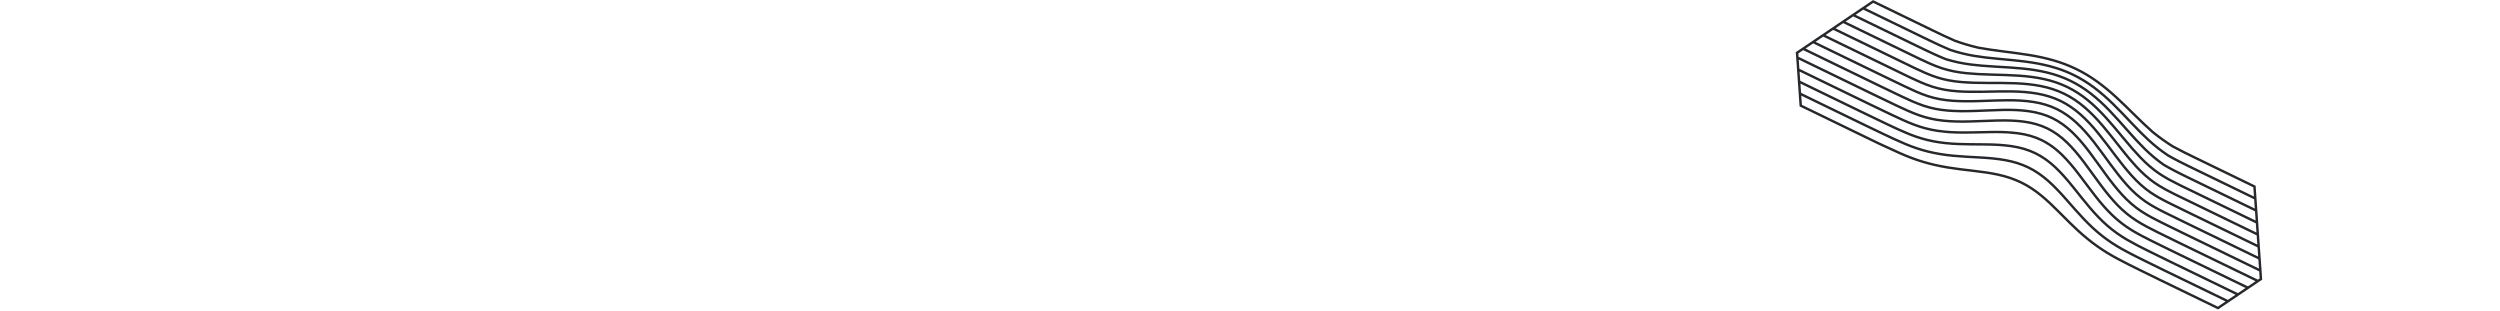
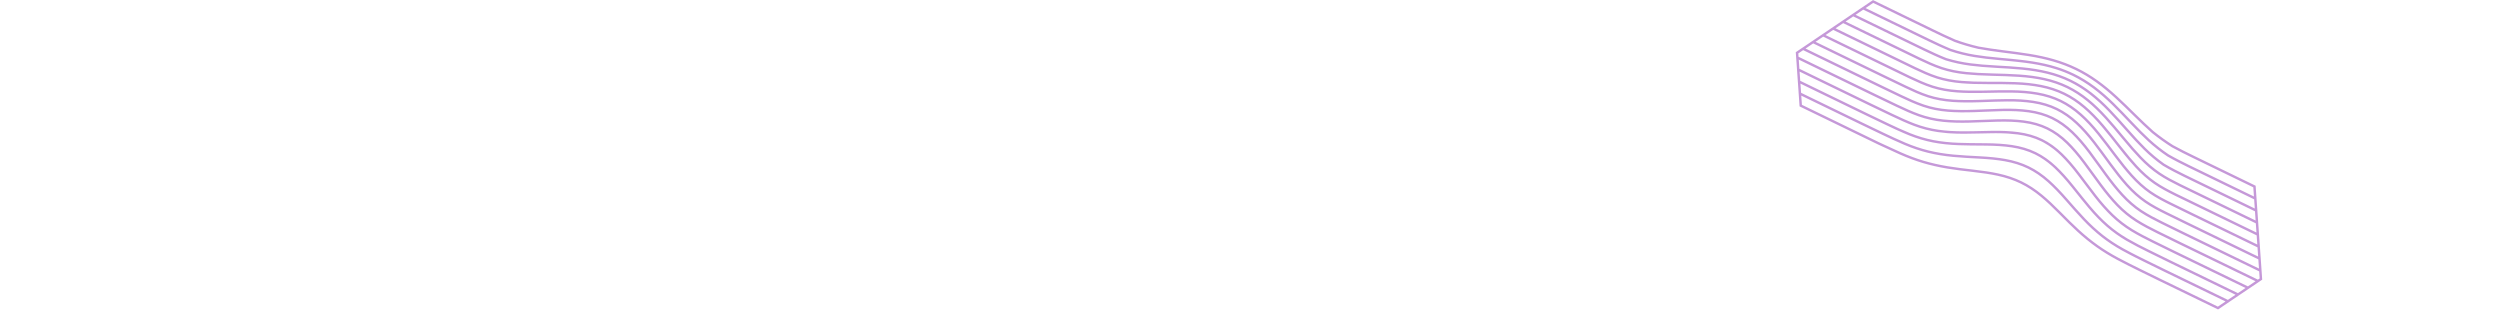
<svg xmlns="http://www.w3.org/2000/svg" width="2040" height="253">
-   <path d="M1826.108 239.194l6.248-4.212-58.73-28.496a5448.014 5448.014 0 01-17.395-8.541c-5.586-2.766-11.54-5.801-17.239-9.254a92.908 92.908 0 01-15.982-12.319c-4.647-4.468-9.284-9.7-14.178-15.99-2.837-3.646-5.682-7.433-8.435-11.096a1450.939 1450.939 0 00-4.894-6.488c-4.913-6.467-9.477-11.726-13.95-16.08a70.311 70.311 0 00-5.425-4.762c-.124-.097-.245-.2-.369-.297-.182-.142-.366-.271-.549-.41a59.463 59.463 0 00-7.59-4.94c-.415-.224-.833-.432-1.25-.644-.256-.13-.51-.269-.767-.394l-.084-.041c-5.593-2.713-11.982-4.556-18.987-5.48a113.96 113.96 0 00-7.336-.717c-.404-.025-.822-.044-1.232-.069-.46-.026-.913-.056-1.382-.078-.443-.02-.901-.034-1.353-.05-.45-.018-.895-.039-1.355-.052-.502-.014-1.021-.022-1.534-.032-.424-.008-.84-.02-1.27-.027-.499-.005-1.017-.004-1.526-.007-.46 0-.911-.007-1.38-.005-.986.003-1.989.012-3.01.03-.283.006-.568.013-.85.017-2.268.043-4.538.09-6.81.142-4.752.104-9.663.213-14.461.235h-.113c-.42.002-.827-.002-1.241-.003-3.551-.006-6.916-.1-10.112-.299-.647-.04-1.281-.087-1.914-.135-.24-.018-.486-.032-.724-.051-2.607-.21-5.109-.49-7.527-.837a93.585 93.585 0 01-19.733-5.105c-5.905-2.25-11.527-4.812-18.153-7.965a6157.788 6157.788 0 01-17.703-8.49l-57.347-27.825.524 7.498 55.726 27.03c5.31 2.552 10.62 5.107 15.946 7.646 5.654 2.695 11.743 5.535 17.955 8.042 6.272 2.51 12.673 4.409 19.021 5.645 6.33 1.222 13.12 1.951 20.762 2.23 5.978.214 12.152.258 18.121.3l3.715.028c8.263.067 15.283.54 21.46 1.45 7.163 1.05 13.727 3.008 19.511 5.814l.109.053c5.743 2.801 11.297 6.717 16.51 11.641 4.523 4.273 9.216 9.465 14.348 15.873l2.522 3.155c3.628 4.54 7.378 9.237 11.133 13.683 4.896 5.8 9.615 10.658 14.425 14.856a102.025 102.025 0 007.644 6.028c2.186 1.56 4.464 3.03 6.792 4.439.516.312 1.017.64 1.54.944 5.72 3.307 11.635 6.298 17.173 9.036 5.531 2.73 11.06 5.438 16.574 8.138l.81.398 4.356 2.113 50.965 24.727zm-8.16 5.507l6.247-4.211-54.282-26.337-.004-.002-.815-.4c-5.516-2.702-11.045-5.41-16.58-8.141-5.544-2.739-11.475-5.737-17.292-9.1-.364-.212-.72-.432-1.082-.647a109.539 109.539 0 01-7.41-4.84 103.503 103.503 0 01-7.794-6.145c-4.89-4.27-9.677-9.2-14.638-15.073-3.77-4.464-7.527-9.168-11.159-13.715l-2.53-3.165c-5.063-6.324-9.694-11.449-14.159-15.67a77.447 77.447 0 00-1.916-1.75c-4.365-3.85-8.95-6.972-13.66-9.32-.18-.09-.358-.188-.538-.275-5.6-2.715-11.968-4.61-18.928-5.634-6.085-.895-13.015-1.362-21.186-1.429l-3.665-.026c-6-.043-12.203-.087-18.226-.304-7.745-.28-14.637-1.02-21.07-2.264-6.476-1.261-12.997-3.197-19.386-5.753a215.12 215.12 0 01-4.67-1.952c-4.461-1.922-8.802-3.953-12.926-5.916-.156-.074-.32-.15-.475-.225-5.203-2.482-10.393-4.976-15.577-7.467l-.464-.224c-.328-.158-.658-.315-.984-.474l-.729-.35-5.82-2.822-.13-.064-23.71-11.504-23.229-11.272.524 7.5 35.241 17.1 14.809 7.183 5.11 2.458c2.437 1.17 4.877 2.342 7.318 3.511 1.592.762 3.184 1.528 4.777 2.288 5.61 2.676 11.662 5.519 17.913 8.17 6.347 2.682 12.478 4.74 18.741 6.293 6.298 1.548 13.102 2.674 20.223 3.342 7.095.666 14.316 1.036 21.301 1.394 8.328.43 15.029 1.122 21.088 2.181 7.064 1.236 13.575 3.282 19.351 6.08l.133.065c5.728 2.794 11.31 6.608 16.597 11.34 4.585 4.104 9.254 8.914 14.693 15.138 4.602 5.266 9.36 10.713 14.158 15.774 4.887 5.153 9.923 9.78 14.97 13.748 4.964 3.89 10.454 7.517 16.317 10.776.292.161.585.32.877.48a324.985 324.985 0 005.15 2.755c.398.21.797.416 1.195.623a446.239 446.239 0 003.957 2.027 732.433 732.433 0 006.076 3.031c5.799 2.86 11.593 5.694 17.37 8.521l50.898 24.693zm-8.168 5.51l6.247-4.213-49.838-24.181a5697.576 5697.576 0 01-17.398-8.535 672.887 672.887 0 01-6.096-3.045l-.233-.118a441.064 441.064 0 01-3.751-1.922l-1.188-.62a298.845 298.845 0 01-5.184-2.773c-.296-.162-.591-.316-.888-.48-5.96-3.315-11.54-7-16.583-10.954-5.121-4.028-10.23-8.719-15.184-13.945-4.827-5.09-9.599-10.552-14.214-15.834-5.383-6.161-9.997-10.915-14.52-14.963-5.191-4.644-10.692-8.39-16.268-11.095-5.61-2.718-11.943-4.706-18.823-5.91-5.981-1.046-12.606-1.73-20.848-2.153-7.015-.36-14.27-.733-21.385-1.402-7.225-.677-14.127-1.819-20.515-3.391-6.362-1.576-12.591-3.667-19.042-6.392-6.319-2.682-12.383-5.53-17.994-8.207-5.376-2.568-10.738-5.147-16.095-7.723l-1.649-.794-48.494-23.53.524 7.5 62.827 30.483 3.572 1.659c4.683 2.176 9.526 4.428 14.331 6.56 6.416 2.829 12.463 5.081 18.486 6.887 6.184 1.842 12.807 3.354 19.682 4.496 6.903 1.136 14.002 1.975 20.644 2.713 8.228.914 14.768 1.922 20.586 3.172 6.94 1.491 13.376 3.66 19.13 6.449l.134.065c5.705 2.783 11.338 6.463 16.748 10.94 4.593 3.802 9.41 8.295 15.158 14.137 5.43 5.512 10.022 10.08 14.791 14.453 5.1 4.67 10.33 8.912 15.542 12.61 5.083 3.597 10.523 6.936 16.635 10.203 6.234 3.31 12.536 6.442 17.328 8.803 5.495 2.705 10.986 5.39 16.462 8.068l.93.455 46.433 22.527zM1529.48 78.571l-61.689-29.933.522 7.486 58.335 28.304a4989.183 4989.183 0 0017.73 8.507c6.598 3.142 12.184 5.686 18.004 7.902a91.635 91.635 0 0019.31 4.995c6.347.914 13.289 1.34 21.22 1.305.317 0 .64-.008.957-.01 2.1-.014 4.213-.037 6.33-.075.763-.014 1.513-.032 2.275-.048 1.681-.034 3.367-.067 5.02-.104 2.544-.056 5.087-.113 7.624-.156 8.28-.144 15.372.19 21.679 1.024 7.217.95 13.811 2.856 19.6 5.663l.112.055c5.746 2.802 11.278 6.77 16.441 11.798 4.547 4.424 9.174 9.757 14.149 16.304 1.616 2.126 3.223 4.266 4.83 6.405 2.772 3.686 5.636 7.497 8.485 11.161 4.84 6.223 9.415 11.383 13.985 15.777a91.01 91.01 0 0015.636 12.051c5.643 3.422 11.547 6.43 17.087 9.17a5443.272 5443.272 0 0017.363 8.525l59.791 29.011 6.241-4.21-63.175-30.651-.814-.398c-5.516-2.702-11.046-5.41-16.582-8.14-5.58-2.758-11.523-5.805-17.193-9.4-5.618-3.587-10.901-7.934-15.704-12.924-4.463-4.638-8.993-10.08-13.846-16.636a1200.451 1200.451 0 01-6.045-8.261 1032.268 1032.268 0 00-7.097-9.68c-4.808-6.46-9.35-11.757-13.886-16.194-5.005-4.897-10.357-8.75-15.908-11.458l-.109-.053c-5.593-2.713-11.985-4.548-18.998-5.455-6.295-.815-13.307-1.104-21.434-.883-3.848.102-7.714.248-11.58.393-3.61.136-7.224.272-10.818.374-8.22.232-15.358.016-21.826-.66-6.915-.725-13.657-2.244-20.04-4.516-5.914-2.133-11.563-4.683-18.226-7.856h-.001c-4.607-2.198-9.203-4.405-13.797-6.61l-3.958-1.9zm-58.09-37.653l-3.968 2.676.19 2.722 63.567 30.838c5.63 2.708 11.27 5.42 16.923 8.117 6.588 3.14 12.177 5.663 18.042 7.778 6.22 2.217 12.806 3.7 19.573 4.41 6.378.667 13.43.88 21.56.65 3.588-.102 7.194-.236 10.8-.372 3.874-.146 7.747-.292 11.601-.396 8.232-.222 15.346.072 21.744.901 7.223.933 13.822 2.83 19.615 5.637l.099.048c5.75 2.805 11.281 6.786 16.444 11.834 4.605 4.504 9.214 9.879 14.093 16.43 2.384 3.2 4.78 6.496 7.1 9.684 2.01 2.764 4.02 5.53 6.044 8.262 4.809 6.493 9.282 11.87 13.68 16.438 4.693 4.876 9.854 9.123 15.337 12.623 5.56 3.527 11.459 6.551 17.004 9.294a7390.296 7390.296 0 0017.387 8.534l64.216 31.155 1.445-.975-.403-5.757-62.425-30.288-1.407-.689c-5.32-2.602-10.655-5.21-15.99-7.843-5.618-2.774-11.583-5.846-17.155-9.522-5.442-3.618-10.65-8.123-15.481-13.39-4.309-4.701-8.78-10.254-13.664-16.978-1.269-1.747-2.534-3.5-3.8-5.255-3.033-4.206-6.17-8.554-9.306-12.73-4.79-6.382-9.353-11.634-13.95-16.056-5.031-4.838-10.399-8.665-15.956-11.375l-.112-.055c-5.601-2.716-11.982-4.581-18.963-5.542-6.344-.872-13.332-1.206-21.366-1.019-5.082.12-10.302.335-15.35.545-2.356.098-4.712.195-7.064.284-8.366.314-15.557.217-21.985-.297-7.177-.573-13.997-1.938-20.272-4.059-6.599-2.248-12.904-5.182-18.294-7.755-4.897-2.339-9.78-4.687-14.657-7.034l-3.086-1.484-61.81-29.989zm8.178-5.506l-6.246 4.212 63.536 30.817a6603.92 6603.92 0 0014.954 7.177h-.001c5.34 2.549 11.583 5.453 18.078 7.665 6.115 2.068 12.773 3.4 19.787 3.961 6.351.508 13.466.604 21.75.29 2.346-.088 4.696-.185 7.045-.282 5.06-.21 10.294-.428 15.4-.547 8.143-.19 15.236.15 21.683 1.036 7.19.991 13.772 2.917 19.564 5.725l.124.06c5.746 2.803 11.282 6.747 16.457 11.727 4.671 4.495 9.304 9.826 14.163 16.295 3.144 4.188 6.283 8.539 9.316 12.746 1.27 1.759 2.539 3.517 3.81 5.267 4.836 6.657 9.258 12.153 13.518 16.8 4.72 5.15 9.806 9.55 15.113 13.077 5.486 3.62 11.38 6.654 16.934 9.394a6259.91 6259.91 0 0017.37 8.519l61.405 29.794-.523-7.499-58.02-28.15a6974.891 6974.891 0 01-17.403-8.524c-6.54-3.22-11.954-6.086-17.124-9.614-5.316-3.64-10.478-8.236-15.344-13.66-.243-.272-.489-.554-.732-.83-4.026-4.548-8.144-9.726-12.889-16.216l-1.748-2.394c-3.723-5.1-7.572-10.371-11.445-15.383-4.806-6.218-9.42-11.365-14.104-15.733-5.06-4.719-10.454-8.491-16.039-11.215l-.12-.059c-5.628-2.727-11.985-4.648-18.899-5.71-6.357-.974-13.293-1.412-21.205-1.336-6.203.06-12.596.288-18.778.508l-3.531.125c-8.588.298-15.582.23-22.013-.211-7.323-.504-14.186-1.777-20.402-3.784-6.55-2.134-12.653-4.97-18.34-7.69a6489.297 6489.297 0 01-17.74-8.527l-57.36-27.831zm8.156-5.513l-6.244 4.214 56.315 27.325c5.9 2.844 11.809 5.69 17.733 8.524 5.63 2.693 11.664 5.498 18.096 7.592 6.064 1.957 12.766 3.199 19.921 3.69 6.381.439 13.31.506 21.806.209l3.53-.125c6.195-.221 12.602-.45 18.83-.51 8.022-.076 15.063.369 21.528 1.36 7.11 1.093 13.66 3.073 19.468 5.887l.124.06c5.76 2.81 11.321 6.696 16.526 11.551 4.768 4.444 9.453 9.67 14.323 15.973l.003.003c3.891 5.034 7.748 10.319 11.479 15.43l1.748 2.392c4.759 6.508 8.881 11.686 12.917 16.234.19.216.382.437.573.65 4.751 5.298 9.792 9.788 14.985 13.345 5.072 3.462 10.416 6.29 16.879 9.472 5.809 2.858 11.61 5.693 17.394 8.52l56.983 27.647-.524-7.494-53.616-26.015-1.032-.504a7932.65 7932.65 0 01-16.374-8.01c-5.316-2.61-11.461-5.724-17.116-9.654-5.25-3.648-10.398-8.263-15.305-13.72-4.2-4.674-8.549-10.037-13.686-16.88-4.33-5.767-8.808-11.73-13.377-17.39-4.85-6.01-9.533-11.013-14.318-15.299-5.146-4.61-10.658-8.35-16.276-11.076-5.656-2.742-11.988-4.735-18.816-5.924-6.352-1.105-13.219-1.686-20.992-1.774-7.09-.082-14.424.08-21.518.237l-.596.013c-8.633.193-15.6.077-21.926-.364-7.396-.516-14.269-1.766-20.427-3.717-6.62-2.095-12.869-5.02-18.383-7.601l-70.635-34.27zm8.172-5.504l-6.246 4.21 69.568 33.755c5.453 2.55 11.648 5.45 18.128 7.501 6.019 1.904 12.735 3.125 19.961 3.628 6.264.436 13.173.55 21.744.36l.596-.013c7.11-.157 14.46-.32 21.585-.238 7.881.09 14.853.68 21.312 1.803 7.012 1.221 13.52 3.272 19.346 6.094 5.787 2.833 11.453 6.652 16.738 11.387 4.865 4.357 9.621 9.438 14.538 15.533 4.562 5.647 9.057 11.632 13.404 17.421 5.134 6.838 9.448 12.157 13.591 16.765 4.807 5.348 9.841 9.861 14.959 13.416 5.53 3.844 11.6 6.92 16.857 9.503 5.808 2.851 11.61 5.683 17.394 8.507l52.585 25.514-.525-7.496-66.64-32.331c-6.196-3.099-11.752-5.96-17.11-9.672-5.217-3.613-10.385-8.185-15.359-13.59a203.729 203.729 0 01-4.434-4.995c-2.798-3.252-5.786-6.91-9.13-11.172-.096-.124-.188-.238-.285-.361-.105-.136-.216-.276-.322-.41-1.009-1.289-2.014-2.572-3.02-3.846-.77-.975-1.556-1.957-2.339-2.939-.332-.416-.663-.837-.996-1.252a381.112 381.112 0 00-6.944-8.43c-4.924-5.787-9.686-10.627-14.56-14.803-5.197-4.451-10.69-8.082-16.404-10.865-5.683-2.754-11.983-4.825-18.726-6.152-6.318-1.246-13.106-1.988-20.752-2.274-7.108-.265-14.396-.273-21.86-.259-8.675.017-15.587-.208-21.752-.707-7.381-.597-14.23-1.887-20.356-3.837-6.607-2.102-12.854-5.046-18.366-7.643l-66.18-32.112zm8.155-5.51l-6.243 4.21 65.126 31.6c5.442 2.567 11.62 5.48 18.11 7.546 5.979 1.901 12.679 3.163 19.914 3.748 6.109.495 12.967.717 21.585.701 7.486-.015 14.795-.006 21.938.262 7.757.288 14.646 1.043 21.064 2.307 6.91 1.363 13.375 3.487 19.213 6.317l.15.072c5.786 2.823 11.398 6.548 16.682 11.074 4.957 4.245 9.793 9.16 14.783 15.025.617.726 1.23 1.473 1.847 2.21 4.018 4.814 7.948 9.78 11.66 14.52l.166.21c.103.131.202.254.303.386a344.99 344.99 0 007.529 9.287 207.52 207.52 0 005.914 6.733c4.871 5.295 9.926 9.77 15.024 13.302 5.241 3.63 10.735 6.459 16.856 9.521l65.596 31.825-.524-7.497-62.234-30.193c-5.954-2.958-11.739-5.912-17.149-9.573-5.296-3.583-10.365-7.929-15.498-13.283-4.208-4.393-8.552-9.338-14.085-16.034-5.105-6.178-9.423-11.313-13.907-16.286-5.011-5.558-9.859-10.231-14.817-14.287-5.202-4.257-10.708-7.815-16.37-10.577l-.16-.078c-5.718-2.77-11.989-4.918-18.64-6.382-6.277-1.385-12.985-2.299-20.503-2.795-7.362-.486-14.993-.695-21.566-.853-8.744-.21-15.376-.581-21.506-1.2-7.438-.752-14.048-2.103-20.205-4.13-6.546-2.157-12.797-5.12-18.311-7.732l-61.742-29.956zm8.17-5.502l-6.243 4.21 60.675 29.438c5.448 2.584 11.631 5.516 18.075 7.639 6.022 1.982 12.492 3.304 19.78 4.04 6.055.612 12.64.98 21.352 1.19 6.606.159 14.27.368 21.65.857 7.62.502 14.424 1.43 20.801 2.836 6.806 1.5 13.225 3.699 19.082 6.537l.165.08c5.802 2.83 11.44 6.472 16.76 10.826 5.037 4.121 9.955 8.863 15.036 14.496a333.217 333.217 0 015.952 6.793c.266.31.53.615.796.929.11.129.221.262.331.39a809.885 809.885 0 016.885 8.24c5.5 6.657 9.815 11.568 13.987 15.923 4.953 5.168 10.059 9.546 15.174 13.011 5.296 3.586 11.02 6.508 16.91 9.434l61.196 29.69-.525-7.496-57.832-28.06c-5.577-2.75-11.5-5.72-17.283-9.166a125.708 125.708 0 01-15.624-13.096 225.826 225.826 0 01-6.648-6.86c-.262-.28-.535-.579-.802-.867-.333-.36-.66-.712-1.003-1.085l-.092-.102a450.267 450.267 0 01-5.835-6.511c-4.5-5.117-9.335-10.552-14.218-15.646-5.11-5.33-10.04-9.836-15.074-13.772-.598-.467-1.2-.925-1.805-1.376-.061-.046-.121-.094-.183-.138-.124-.093-.25-.18-.373-.271a94.147 94.147 0 00-14.19-8.62l-.102-.049c-5.737-2.781-11.98-5.002-18.556-6.601-6.233-1.517-12.858-2.602-20.256-3.318-7.328-.71-14.813-1.144-21.253-1.496-8.646-.473-15.185-1.03-21.207-1.807a123.956 123.956 0 01-20.062-4.313l-.04-.016-.037-.013c-.075-.031-.15-.064-.226-.094-5.974-2.367-11.622-5.02-17.852-7.992l-57.285-27.794zm8.162-5.507l-6.243 4.211 56.236 27.286c6.246 2.982 11.909 5.645 17.906 8.014a121.842 121.842 0 0019.698 4.232c5.94.767 12.436 1.321 21.06 1.793 7.984.436 14.667.858 21.336 1.502 7.49.724 14.207 1.825 20.535 3.365 6.712 1.632 13.09 3.902 18.956 6.746.064.03.127.06.191.092 5.802 2.83 11.46 6.39 16.822 10.586 5.12 4.006 10.12 8.573 15.286 13.963 4.918 5.132 9.768 10.581 14.277 15.708 5.654 6.431 10.06 11.157 14.281 15.325a124.439 124.439 0 0015.31 12.845c5.654 3.363 11.536 6.313 17.07 9.043l56.795 27.556-.524-7.5-53.43-25.922-.001-.001c-5.299-2.598-11.441-5.65-17.33-9.03a131.822 131.822 0 01-15.895-12.502c-4.378-4.033-8.917-8.58-14.717-14.736-4.614-4.897-9.568-10.1-14.546-14.977-5.205-5.098-10.22-9.439-15.333-13.27-.103-.077-.206-.15-.308-.226a107.172 107.172 0 00-16.455-10.04l-.106-.049a101.468 101.468 0 00-13.552-5.356 107.806 107.806 0 00-4.822-1.4c-6.188-1.643-12.735-2.897-20.014-3.834-.4-.052-.803-.1-1.205-.15-.446-.055-.893-.112-1.34-.166l-1.008-.118c-.555-.065-1.11-.13-1.665-.193l-.853-.094c-.597-.066-1.193-.132-1.787-.195l-.984-.104c-.518-.053-1.035-.108-1.551-.159l-1.492-.149-.972-.097a1444.137 1444.137 0 00-2.468-.235 1071.93 1071.93 0 00-5.6-.51c-8.51-.758-14.945-1.53-20.87-2.503a130.014 130.014 0 01-19.771-4.891h-.001l-.066-.025a242.646 242.646 0 01-9.021-3.953l-.016-.008a632.843 632.843 0 01-8.977-4.239l-52.836-25.635zm8.162-5.507l-6.242 4.21 51.79 25.129c2.911 1.4 5.797 2.776 8.688 4.11l.312.144c1.435.66 2.873 1.308 4.314 1.943l.11.048c1.474.647 2.955 1.28 4.445 1.895a128.188 128.188 0 0019.431 4.804c5.875.965 12.266 1.731 20.723 2.485a2032.864 2032.864 0 015.429.495l.916.086a903.678 903.678 0 013.15.306 627.384 627.384 0 012.959.303l.559.058c.737.079 1.467.159 2.193.24l.478.052c.666.076 1.329.153 1.988.231l.741.087c.52.063 1.037.128 1.554.192l1.036.128c7.381.95 14.012 2.22 20.273 3.884 1.657.44 3.295.917 4.912 1.427a103.14 103.14 0 0113.82 5.464l.106.049h.002c5.803 2.792 11.492 6.291 16.909 10.333.06.046.122.088.181.133.433.325.864.676 1.296 1.008 4.737 3.639 9.41 7.704 14.238 12.434 5.004 4.902 9.977 10.123 14.603 15.034 5.786 6.141 10.295 10.655 14.616 14.636a127.24 127.24 0 007.521 6.404c.897.705 1.818 1.386 2.734 2.07.416.31.82.632 1.24.938.274.198.56.385.835.583 1.078.772 2.162 1.54 3.265 2.281 5.776 3.312 11.883 6.347 17.151 8.93l1.789.867 50.602 24.552-.525-7.5-49.024-23.787c-5.618-2.723-11.614-5.682-17.395-8.856-5.518-3.471-10.971-7.38-16.262-11.648-4.709-4.217-9.61-8.847-15.017-14.188-4.684-4.625-9.69-9.54-14.878-14.307-5.309-4.881-10.405-9.062-15.582-12.781-5.438-3.905-11.083-7.307-16.875-10.09-5.767-2.796-11.96-5.151-18.406-7-6.15-1.765-12.621-3.183-19.783-4.333-6.946-1.118-13.985-2.02-20.6-2.85-7.562-.946-14.29-1.95-20.569-3.066-6.719-1.563-13.222-3.485-19.383-5.72-6.2-2.678-12.28-5.603-17.98-8.37L1528.546 2.37zm317.416 225.849l-1.441.972-10.08 6.8h-.003l-6.25 4.214.004.001-8.856 5.973-9.392 6.336-47.472-23.032-.934-.456c-5.477-2.68-10.97-5.365-16.467-8.071-4.806-2.367-11.124-5.508-17.384-8.832-6.189-3.308-11.7-6.69-16.851-10.337-5.28-3.745-10.575-8.04-15.736-12.766-4.801-4.402-9.415-8.99-14.867-14.525-5.7-5.794-10.468-10.242-15.007-14-5.288-4.376-10.787-7.97-16.35-10.682l-.13-.063c-5.61-2.719-11.894-4.836-18.677-6.293-5.75-1.236-12.229-2.234-20.387-3.14-6.67-.741-13.798-1.584-20.75-2.729-6.958-1.155-13.662-2.686-19.927-4.551-6.106-1.831-12.23-4.112-18.723-6.976h-.002c-4.821-2.138-9.672-4.394-14.363-6.574l-3.587-1.666-63.884-30.996-.847-12.101.011.005-.525-7.505-.01-.005-.844-12.1.01.004-.526-7.492-.016-.008-.35-5.04 5.879-3.968.007.004 6.256-4.218-.006-.003 10.08-6.804.007.003 6.247-4.214-.008-.004 10.081-6.799.006.003 6.246-4.211h-.001l8.16-5.505-.001-.001 10.08-6.8 49.425 23.981c5.68 2.757 11.737 5.671 17.844 8.31 6.03 2.188 12.459 4.087 19.048 5.621 6.193 1.1 12.888 2.097 20.417 3.04 6.632.831 13.689 1.737 20.668 2.86 7.242 1.163 13.79 2.596 20.016 4.384 6.556 1.882 12.857 4.278 18.727 7.124l.267.128c5.771 2.815 11.456 6.224 16.902 10.137 5.243 3.766 10.401 7.996 15.77 12.933 5.212 4.79 10.233 9.718 14.929 14.356 5.385 5.318 10.262 9.926 14.907 14.089 5.19 4.185 10.58 8.047 15.98 11.447 5.692 3.123 11.657 6.064 17.255 8.78l50.066 24.292.685 9.8.002.001.847 12.101.686 9.803-.003-.002.525 7.5.003.001.684 9.795h.001l.685 9.804.003.002.846 12.1-.008-.004.403 5.769z" fill="#25282C" fill-rule="evenodd" />
+   <path d="M1826.108 239.194l6.248-4.212-58.73-28.496a5448.014 5448.014 0 01-17.395-8.541c-5.586-2.766-11.54-5.801-17.239-9.254a92.908 92.908 0 01-15.982-12.319c-4.647-4.468-9.284-9.7-14.178-15.99-2.837-3.646-5.682-7.433-8.435-11.096a1450.939 1450.939 0 00-4.894-6.488c-4.913-6.467-9.477-11.726-13.95-16.08a70.311 70.311 0 00-5.425-4.762c-.124-.097-.245-.2-.369-.297-.182-.142-.366-.271-.549-.41a59.463 59.463 0 00-7.59-4.94c-.415-.224-.833-.432-1.25-.644-.256-.13-.51-.269-.767-.394l-.084-.041c-5.593-2.713-11.982-4.556-18.987-5.48a113.96 113.96 0 00-7.336-.717c-.404-.025-.822-.044-1.232-.069-.46-.026-.913-.056-1.382-.078-.443-.02-.901-.034-1.353-.05-.45-.018-.895-.039-1.355-.052-.502-.014-1.021-.022-1.534-.032-.424-.008-.84-.02-1.27-.027-.499-.005-1.017-.004-1.526-.007-.46 0-.911-.007-1.38-.005-.986.003-1.989.012-3.01.03-.283.006-.568.013-.85.017-2.268.043-4.538.09-6.81.142-4.752.104-9.663.213-14.461.235h-.113c-.42.002-.827-.002-1.241-.003-3.551-.006-6.916-.1-10.112-.299-.647-.04-1.281-.087-1.914-.135-.24-.018-.486-.032-.724-.051-2.607-.21-5.109-.49-7.527-.837a93.585 93.585 0 01-19.733-5.105c-5.905-2.25-11.527-4.812-18.153-7.965a6157.788 6157.788 0 01-17.703-8.49l-57.347-27.825.524 7.498 55.726 27.03c5.31 2.552 10.62 5.107 15.946 7.646 5.654 2.695 11.743 5.535 17.955 8.042 6.272 2.51 12.673 4.409 19.021 5.645 6.33 1.222 13.12 1.951 20.762 2.23 5.978.214 12.152.258 18.121.3l3.715.028c8.263.067 15.283.54 21.46 1.45 7.163 1.05 13.727 3.008 19.511 5.814l.109.053c5.743 2.801 11.297 6.717 16.51 11.641 4.523 4.273 9.216 9.465 14.348 15.873l2.522 3.155c3.628 4.54 7.378 9.237 11.133 13.683 4.896 5.8 9.615 10.658 14.425 14.856a102.025 102.025 0 007.644 6.028c2.186 1.56 4.464 3.03 6.792 4.439.516.312 1.017.64 1.54.944 5.72 3.307 11.635 6.298 17.173 9.036 5.531 2.73 11.06 5.438 16.574 8.138l.81.398 4.356 2.113 50.965 24.727zm-8.16 5.507l6.247-4.211-54.282-26.337-.004-.002-.815-.4c-5.516-2.702-11.045-5.41-16.58-8.141-5.544-2.739-11.475-5.737-17.292-9.1-.364-.212-.72-.432-1.082-.647a109.539 109.539 0 01-7.41-4.84 103.503 103.503 0 01-7.794-6.145c-4.89-4.27-9.677-9.2-14.638-15.073-3.77-4.464-7.527-9.168-11.159-13.715l-2.53-3.165c-5.063-6.324-9.694-11.449-14.159-15.67a77.447 77.447 0 00-1.916-1.75c-4.365-3.85-8.95-6.972-13.66-9.32-.18-.09-.358-.188-.538-.275-5.6-2.715-11.968-4.61-18.928-5.634-6.085-.895-13.015-1.362-21.186-1.429l-3.665-.026c-6-.043-12.203-.087-18.226-.304-7.745-.28-14.637-1.02-21.07-2.264-6.476-1.261-12.997-3.197-19.386-5.753a215.12 215.12 0 01-4.67-1.952c-4.461-1.922-8.802-3.953-12.926-5.916-.156-.074-.32-.15-.475-.225-5.203-2.482-10.393-4.976-15.577-7.467l-.464-.224c-.328-.158-.658-.315-.984-.474l-.729-.35-5.82-2.822-.13-.064-23.71-11.504-23.229-11.272.524 7.5 35.241 17.1 14.809 7.183 5.11 2.458c2.437 1.17 4.877 2.342 7.318 3.511 1.592.762 3.184 1.528 4.777 2.288 5.61 2.676 11.662 5.519 17.913 8.17 6.347 2.682 12.478 4.74 18.741 6.293 6.298 1.548 13.102 2.674 20.223 3.342 7.095.666 14.316 1.036 21.301 1.394 8.328.43 15.029 1.122 21.088 2.181 7.064 1.236 13.575 3.282 19.351 6.08l.133.065c5.728 2.794 11.31 6.608 16.597 11.34 4.585 4.104 9.254 8.914 14.693 15.138 4.602 5.266 9.36 10.713 14.158 15.774 4.887 5.153 9.923 9.78 14.97 13.748 4.964 3.89 10.454 7.517 16.317 10.776.292.161.585.32.877.48a324.985 324.985 0 005.15 2.755c.398.21.797.416 1.195.623a446.239 446.239 0 003.957 2.027 732.433 732.433 0 006.076 3.031c5.799 2.86 11.593 5.694 17.37 8.521l50.898 24.693zm-8.168 5.51l6.247-4.213-49.838-24.181a5697.576 5697.576 0 01-17.398-8.535 672.887 672.887 0 01-6.096-3.045l-.233-.118a441.064 441.064 0 01-3.751-1.922l-1.188-.62a298.845 298.845 0 01-5.184-2.773c-.296-.162-.591-.316-.888-.48-5.96-3.315-11.54-7-16.583-10.954-5.121-4.028-10.23-8.719-15.184-13.945-4.827-5.09-9.599-10.552-14.214-15.834-5.383-6.161-9.997-10.915-14.52-14.963-5.191-4.644-10.692-8.39-16.268-11.095-5.61-2.718-11.943-4.706-18.823-5.91-5.981-1.046-12.606-1.73-20.848-2.153-7.015-.36-14.27-.733-21.385-1.402-7.225-.677-14.127-1.819-20.515-3.391-6.362-1.576-12.591-3.667-19.042-6.392-6.319-2.682-12.383-5.53-17.994-8.207-5.376-2.568-10.738-5.147-16.095-7.723l-1.649-.794-48.494-23.53.524 7.5 62.827 30.483 3.572 1.659c4.683 2.176 9.526 4.428 14.331 6.56 6.416 2.829 12.463 5.081 18.486 6.887 6.184 1.842 12.807 3.354 19.682 4.496 6.903 1.136 14.002 1.975 20.644 2.713 8.228.914 14.768 1.922 20.586 3.172 6.94 1.491 13.376 3.66 19.13 6.449l.134.065c5.705 2.783 11.338 6.463 16.748 10.94 4.593 3.802 9.41 8.295 15.158 14.137 5.43 5.512 10.022 10.08 14.791 14.453 5.1 4.67 10.33 8.912 15.542 12.61 5.083 3.597 10.523 6.936 16.635 10.203 6.234 3.31 12.536 6.442 17.328 8.803 5.495 2.705 10.986 5.39 16.462 8.068l.93.455 46.433 22.527zM1529.48 78.571l-61.689-29.933.522 7.486 58.335 28.304a4989.183 4989.183 0 0017.73 8.507c6.598 3.142 12.184 5.686 18.004 7.902a91.635 91.635 0 0019.31 4.995c6.347.914 13.289 1.34 21.22 1.305.317 0 .64-.008.957-.01 2.1-.014 4.213-.037 6.33-.075.763-.014 1.513-.032 2.275-.048 1.681-.034 3.367-.067 5.02-.104 2.544-.056 5.087-.113 7.624-.156 8.28-.144 15.372.19 21.679 1.024 7.217.95 13.811 2.856 19.6 5.663l.112.055c5.746 2.802 11.278 6.77 16.441 11.798 4.547 4.424 9.174 9.757 14.149 16.304 1.616 2.126 3.223 4.266 4.83 6.405 2.772 3.686 5.636 7.497 8.485 11.161 4.84 6.223 9.415 11.383 13.985 15.777a91.01 91.01 0 0015.636 12.051c5.643 3.422 11.547 6.43 17.087 9.17a5443.272 5443.272 0 0017.363 8.525l59.791 29.011 6.241-4.21-63.175-30.651-.814-.398c-5.516-2.702-11.046-5.41-16.582-8.14-5.58-2.758-11.523-5.805-17.193-9.4-5.618-3.587-10.901-7.934-15.704-12.924-4.463-4.638-8.993-10.08-13.846-16.636a1200.451 1200.451 0 01-6.045-8.261 1032.268 1032.268 0 00-7.097-9.68c-4.808-6.46-9.35-11.757-13.886-16.194-5.005-4.897-10.357-8.75-15.908-11.458l-.109-.053c-5.593-2.713-11.985-4.548-18.998-5.455-6.295-.815-13.307-1.104-21.434-.883-3.848.102-7.714.248-11.58.393-3.61.136-7.224.272-10.818.374-8.22.232-15.358.016-21.826-.66-6.915-.725-13.657-2.244-20.04-4.516-5.914-2.133-11.563-4.683-18.226-7.856h-.001c-4.607-2.198-9.203-4.405-13.797-6.61l-3.958-1.9zm-58.09-37.653l-3.968 2.676.19 2.722 63.567 30.838c5.63 2.708 11.27 5.42 16.923 8.117 6.588 3.14 12.177 5.663 18.042 7.778 6.22 2.217 12.806 3.7 19.573 4.41 6.378.667 13.43.88 21.56.65 3.588-.102 7.194-.236 10.8-.372 3.874-.146 7.747-.292 11.601-.396 8.232-.222 15.346.072 21.744.901 7.223.933 13.822 2.83 19.615 5.637l.099.048c5.75 2.805 11.281 6.786 16.444 11.834 4.605 4.504 9.214 9.879 14.093 16.43 2.384 3.2 4.78 6.496 7.1 9.684 2.01 2.764 4.02 5.53 6.044 8.262 4.809 6.493 9.282 11.87 13.68 16.438 4.693 4.876 9.854 9.123 15.337 12.623 5.56 3.527 11.459 6.551 17.004 9.294a7390.296 7390.296 0 0017.387 8.534l64.216 31.155 1.445-.975-.403-5.757-62.425-30.288-1.407-.689c-5.32-2.602-10.655-5.21-15.99-7.843-5.618-2.774-11.583-5.846-17.155-9.522-5.442-3.618-10.65-8.123-15.481-13.39-4.309-4.701-8.78-10.254-13.664-16.978-1.269-1.747-2.534-3.5-3.8-5.255-3.033-4.206-6.17-8.554-9.306-12.73-4.79-6.382-9.353-11.634-13.95-16.056-5.031-4.838-10.399-8.665-15.956-11.375l-.112-.055c-5.601-2.716-11.982-4.581-18.963-5.542-6.344-.872-13.332-1.206-21.366-1.019-5.082.12-10.302.335-15.35.545-2.356.098-4.712.195-7.064.284-8.366.314-15.557.217-21.985-.297-7.177-.573-13.997-1.938-20.272-4.059-6.599-2.248-12.904-5.182-18.294-7.755-4.897-2.339-9.78-4.687-14.657-7.034l-3.086-1.484-61.81-29.989zm8.178-5.506l-6.246 4.212 63.536 30.817a6603.92 6603.92 0 0014.954 7.177h-.001c5.34 2.549 11.583 5.453 18.078 7.665 6.115 2.068 12.773 3.4 19.787 3.961 6.351.508 13.466.604 21.75.29 2.346-.088 4.696-.185 7.045-.282 5.06-.21 10.294-.428 15.4-.547 8.143-.19 15.236.15 21.683 1.036 7.19.991 13.772 2.917 19.564 5.725l.124.06c5.746 2.803 11.282 6.747 16.457 11.727 4.671 4.495 9.304 9.826 14.163 16.295 3.144 4.188 6.283 8.539 9.316 12.746 1.27 1.759 2.539 3.517 3.81 5.267 4.836 6.657 9.258 12.153 13.518 16.8 4.72 5.15 9.806 9.55 15.113 13.077 5.486 3.62 11.38 6.654 16.934 9.394a6259.91 6259.91 0 0017.37 8.519l61.405 29.794-.523-7.499-58.02-28.15a6974.891 6974.891 0 01-17.403-8.524c-6.54-3.22-11.954-6.086-17.124-9.614-5.316-3.64-10.478-8.236-15.344-13.66-.243-.272-.489-.554-.732-.83-4.026-4.548-8.144-9.726-12.889-16.216l-1.748-2.394c-3.723-5.1-7.572-10.371-11.445-15.383-4.806-6.218-9.42-11.365-14.104-15.733-5.06-4.719-10.454-8.491-16.039-11.215l-.12-.059c-5.628-2.727-11.985-4.648-18.899-5.71-6.357-.974-13.293-1.412-21.205-1.336-6.203.06-12.596.288-18.778.508l-3.531.125c-8.588.298-15.582.23-22.013-.211-7.323-.504-14.186-1.777-20.402-3.784-6.55-2.134-12.653-4.97-18.34-7.69a6489.297 6489.297 0 01-17.74-8.527l-57.36-27.831zm8.156-5.513l-6.244 4.214 56.315 27.325c5.9 2.844 11.809 5.69 17.733 8.524 5.63 2.693 11.664 5.498 18.096 7.592 6.064 1.957 12.766 3.199 19.921 3.69 6.381.439 13.31.506 21.806.209l3.53-.125c6.195-.221 12.602-.45 18.83-.51 8.022-.076 15.063.369 21.528 1.36 7.11 1.093 13.66 3.073 19.468 5.887l.124.06c5.76 2.81 11.321 6.696 16.526 11.551 4.768 4.444 9.453 9.67 14.323 15.973l.003.003c3.891 5.034 7.748 10.319 11.479 15.43l1.748 2.392c4.759 6.508 8.881 11.686 12.917 16.234.19.216.382.437.573.65 4.751 5.298 9.792 9.788 14.985 13.345 5.072 3.462 10.416 6.29 16.879 9.472 5.809 2.858 11.61 5.693 17.394 8.52l56.983 27.647-.524-7.494-53.616-26.015-1.032-.504a7932.65 7932.65 0 01-16.374-8.01c-5.316-2.61-11.461-5.724-17.116-9.654-5.25-3.648-10.398-8.263-15.305-13.72-4.2-4.674-8.549-10.037-13.686-16.88-4.33-5.767-8.808-11.73-13.377-17.39-4.85-6.01-9.533-11.013-14.318-15.299-5.146-4.61-10.658-8.35-16.276-11.076-5.656-2.742-11.988-4.735-18.816-5.924-6.352-1.105-13.219-1.686-20.992-1.774-7.09-.082-14.424.08-21.518.237l-.596.013c-8.633.193-15.6.077-21.926-.364-7.396-.516-14.269-1.766-20.427-3.717-6.62-2.095-12.869-5.02-18.383-7.601l-70.635-34.27zm8.172-5.504l-6.246 4.21 69.568 33.755c5.453 2.55 11.648 5.45 18.128 7.501 6.019 1.904 12.735 3.125 19.961 3.628 6.264.436 13.173.55 21.744.36l.596-.013c7.11-.157 14.46-.32 21.585-.238 7.881.09 14.853.68 21.312 1.803 7.012 1.221 13.52 3.272 19.346 6.094 5.787 2.833 11.453 6.652 16.738 11.387 4.865 4.357 9.621 9.438 14.538 15.533 4.562 5.647 9.057 11.632 13.404 17.421 5.134 6.838 9.448 12.157 13.591 16.765 4.807 5.348 9.841 9.861 14.959 13.416 5.53 3.844 11.6 6.92 16.857 9.503 5.808 2.851 11.61 5.683 17.394 8.507l52.585 25.514-.525-7.496-66.64-32.331c-6.196-3.099-11.752-5.96-17.11-9.672-5.217-3.613-10.385-8.185-15.359-13.59a203.729 203.729 0 01-4.434-4.995c-2.798-3.252-5.786-6.91-9.13-11.172-.096-.124-.188-.238-.285-.361-.105-.136-.216-.276-.322-.41-1.009-1.289-2.014-2.572-3.02-3.846-.77-.975-1.556-1.957-2.339-2.939-.332-.416-.663-.837-.996-1.252a381.112 381.112 0 00-6.944-8.43c-4.924-5.787-9.686-10.627-14.56-14.803-5.197-4.451-10.69-8.082-16.404-10.865-5.683-2.754-11.983-4.825-18.726-6.152-6.318-1.246-13.106-1.988-20.752-2.274-7.108-.265-14.396-.273-21.86-.259-8.675.017-15.587-.208-21.752-.707-7.381-.597-14.23-1.887-20.356-3.837-6.607-2.102-12.854-5.046-18.366-7.643l-66.18-32.112zm8.155-5.51l-6.243 4.21 65.126 31.6c5.442 2.567 11.62 5.48 18.11 7.546 5.979 1.901 12.679 3.163 19.914 3.748 6.109.495 12.967.717 21.585.701 7.486-.015 14.795-.006 21.938.262 7.757.288 14.646 1.043 21.064 2.307 6.91 1.363 13.375 3.487 19.213 6.317l.15.072c5.786 2.823 11.398 6.548 16.682 11.074 4.957 4.245 9.793 9.16 14.783 15.025.617.726 1.23 1.473 1.847 2.21 4.018 4.814 7.948 9.78 11.66 14.52l.166.21c.103.131.202.254.303.386a344.99 344.99 0 007.529 9.287 207.52 207.52 0 005.914 6.733c4.871 5.295 9.926 9.77 15.024 13.302 5.241 3.63 10.735 6.459 16.856 9.521l65.596 31.825-.524-7.497-62.234-30.193c-5.954-2.958-11.739-5.912-17.149-9.573-5.296-3.583-10.365-7.929-15.498-13.283-4.208-4.393-8.552-9.338-14.085-16.034-5.105-6.178-9.423-11.313-13.907-16.286-5.011-5.558-9.859-10.231-14.817-14.287-5.202-4.257-10.708-7.815-16.37-10.577l-.16-.078c-5.718-2.77-11.989-4.918-18.64-6.382-6.277-1.385-12.985-2.299-20.503-2.795-7.362-.486-14.993-.695-21.566-.853-8.744-.21-15.376-.581-21.506-1.2-7.438-.752-14.048-2.103-20.205-4.13-6.546-2.157-12.797-5.12-18.311-7.732l-61.742-29.956zm8.17-5.502l-6.243 4.21 60.675 29.438c5.448 2.584 11.631 5.516 18.075 7.639 6.022 1.982 12.492 3.304 19.78 4.04 6.055.612 12.64.98 21.352 1.19 6.606.159 14.27.368 21.65.857 7.62.502 14.424 1.43 20.801 2.836 6.806 1.5 13.225 3.699 19.082 6.537l.165.08c5.802 2.83 11.44 6.472 16.76 10.826 5.037 4.121 9.955 8.863 15.036 14.496a333.217 333.217 0 015.952 6.793c.266.31.53.615.796.929.11.129.221.262.331.39a809.885 809.885 0 016.885 8.24c5.5 6.657 9.815 11.568 13.987 15.923 4.953 5.168 10.059 9.546 15.174 13.011 5.296 3.586 11.02 6.508 16.91 9.434l61.196 29.69-.525-7.496-57.832-28.06c-5.577-2.75-11.5-5.72-17.283-9.166a125.708 125.708 0 01-15.624-13.096 225.826 225.826 0 01-6.648-6.86c-.262-.28-.535-.579-.802-.867-.333-.36-.66-.712-1.003-1.085l-.092-.102a450.267 450.267 0 01-5.835-6.511c-4.5-5.117-9.335-10.552-14.218-15.646-5.11-5.33-10.04-9.836-15.074-13.772-.598-.467-1.2-.925-1.805-1.376-.061-.046-.121-.094-.183-.138-.124-.093-.25-.18-.373-.271a94.147 94.147 0 00-14.19-8.62l-.102-.049c-5.737-2.781-11.98-5.002-18.556-6.601-6.233-1.517-12.858-2.602-20.256-3.318-7.328-.71-14.813-1.144-21.253-1.496-8.646-.473-15.185-1.03-21.207-1.807a123.956 123.956 0 01-20.062-4.313l-.04-.016-.037-.013c-.075-.031-.15-.064-.226-.094-5.974-2.367-11.622-5.02-17.852-7.992l-57.285-27.794zm8.162-5.507l-6.243 4.211 56.236 27.286c6.246 2.982 11.909 5.645 17.906 8.014a121.842 121.842 0 0019.698 4.232c5.94.767 12.436 1.321 21.06 1.793 7.984.436 14.667.858 21.336 1.502 7.49.724 14.207 1.825 20.535 3.365 6.712 1.632 13.09 3.902 18.956 6.746.064.03.127.06.191.092 5.802 2.83 11.46 6.39 16.822 10.586 5.12 4.006 10.12 8.573 15.286 13.963 4.918 5.132 9.768 10.581 14.277 15.708 5.654 6.431 10.06 11.157 14.281 15.325a124.439 124.439 0 0015.31 12.845c5.654 3.363 11.536 6.313 17.07 9.043l56.795 27.556-.524-7.5-53.43-25.922-.001-.001c-5.299-2.598-11.441-5.65-17.33-9.03a131.822 131.822 0 01-15.895-12.502c-4.378-4.033-8.917-8.58-14.717-14.736-4.614-4.897-9.568-10.1-14.546-14.977-5.205-5.098-10.22-9.439-15.333-13.27-.103-.077-.206-.15-.308-.226a107.172 107.172 0 00-16.455-10.04l-.106-.049a101.468 101.468 0 00-13.552-5.356 107.806 107.806 0 00-4.822-1.4c-6.188-1.643-12.735-2.897-20.014-3.834-.4-.052-.803-.1-1.205-.15-.446-.055-.893-.112-1.34-.166l-1.008-.118c-.555-.065-1.11-.13-1.665-.193l-.853-.094c-.597-.066-1.193-.132-1.787-.195l-.984-.104c-.518-.053-1.035-.108-1.551-.159l-1.492-.149-.972-.097a1444.137 1444.137 0 00-2.468-.235 1071.93 1071.93 0 00-5.6-.51c-8.51-.758-14.945-1.53-20.87-2.503a130.014 130.014 0 01-19.771-4.891h-.001l-.066-.025a242.646 242.646 0 01-9.021-3.953l-.016-.008a632.843 632.843 0 01-8.977-4.239l-52.836-25.635zm8.162-5.507l-6.242 4.21 51.79 25.129c2.911 1.4 5.797 2.776 8.688 4.11l.312.144c1.435.66 2.873 1.308 4.314 1.943l.11.048c1.474.647 2.955 1.28 4.445 1.895a128.188 128.188 0 0019.431 4.804c5.875.965 12.266 1.731 20.723 2.485a2032.864 2032.864 0 015.429.495l.916.086a903.678 903.678 0 013.15.306 627.384 627.384 0 012.959.303l.559.058c.737.079 1.467.159 2.193.24l.478.052c.666.076 1.329.153 1.988.231l.741.087c.52.063 1.037.128 1.554.192l1.036.128c7.381.95 14.012 2.22 20.273 3.884 1.657.44 3.295.917 4.912 1.427a103.14 103.14 0 0113.82 5.464l.106.049h.002c5.803 2.792 11.492 6.291 16.909 10.333.06.046.122.088.181.133.433.325.864.676 1.296 1.008 4.737 3.639 9.41 7.704 14.238 12.434 5.004 4.902 9.977 10.123 14.603 15.034 5.786 6.141 10.295 10.655 14.616 14.636a127.24 127.24 0 007.521 6.404c.897.705 1.818 1.386 2.734 2.07.416.31.82.632 1.24.938.274.198.56.385.835.583 1.078.772 2.162 1.54 3.265 2.281 5.776 3.312 11.883 6.347 17.151 8.93l1.789.867 50.602 24.552-.525-7.5-49.024-23.787c-5.618-2.723-11.614-5.682-17.395-8.856-5.518-3.471-10.971-7.38-16.262-11.648-4.709-4.217-9.61-8.847-15.017-14.188-4.684-4.625-9.69-9.54-14.878-14.307-5.309-4.881-10.405-9.062-15.582-12.781-5.438-3.905-11.083-7.307-16.875-10.09-5.767-2.796-11.96-5.151-18.406-7-6.15-1.765-12.621-3.183-19.783-4.333-6.946-1.118-13.985-2.02-20.6-2.85-7.562-.946-14.29-1.95-20.569-3.066-6.719-1.563-13.222-3.485-19.383-5.72-6.2-2.678-12.28-5.603-17.98-8.37L1528.546 2.37zm317.416 225.849l-1.441.972-10.08 6.8h-.003l-6.25 4.214.004.001-8.856 5.973-9.392 6.336-47.472-23.032-.934-.456c-5.477-2.68-10.97-5.365-16.467-8.071-4.806-2.367-11.124-5.508-17.384-8.832-6.189-3.308-11.7-6.69-16.851-10.337-5.28-3.745-10.575-8.04-15.736-12.766-4.801-4.402-9.415-8.99-14.867-14.525-5.7-5.794-10.468-10.242-15.007-14-5.288-4.376-10.787-7.97-16.35-10.682l-.13-.063c-5.61-2.719-11.894-4.836-18.677-6.293-5.75-1.236-12.229-2.234-20.387-3.14-6.67-.741-13.798-1.584-20.75-2.729-6.958-1.155-13.662-2.686-19.927-4.551-6.106-1.831-12.23-4.112-18.723-6.976h-.002c-4.821-2.138-9.672-4.394-14.363-6.574l-3.587-1.666-63.884-30.996-.847-12.101.011.005-.525-7.505-.01-.005-.844-12.1.01.004-.526-7.492-.016-.008-.35-5.04 5.879-3.968.007.004 6.256-4.218-.006-.003 10.08-6.804.007.003 6.247-4.214-.008-.004 10.081-6.799.006.003 6.246-4.211h-.001l8.16-5.505-.001-.001 10.08-6.8 49.425 23.981c5.68 2.757 11.737 5.671 17.844 8.31 6.03 2.188 12.459 4.087 19.048 5.621 6.193 1.1 12.888 2.097 20.417 3.04 6.632.831 13.689 1.737 20.668 2.86 7.242 1.163 13.79 2.596 20.016 4.384 6.556 1.882 12.857 4.278 18.727 7.124l.267.128c5.771 2.815 11.456 6.224 16.902 10.137 5.243 3.766 10.401 7.996 15.77 12.933 5.212 4.79 10.233 9.718 14.929 14.356 5.385 5.318 10.262 9.926 14.907 14.089 5.19 4.185 10.58 8.047 15.98 11.447 5.692 3.123 11.657 6.064 17.255 8.78l50.066 24.292.685 9.8.002.001.847 12.101.686 9.803-.003-.002.525 7.5.003.001.684 9.795h.001l.685 9.804.003.002.846 12.1-.008-.004.403 5.769z" fill="#C598D8" fill-rule="evenodd" />
</svg>
